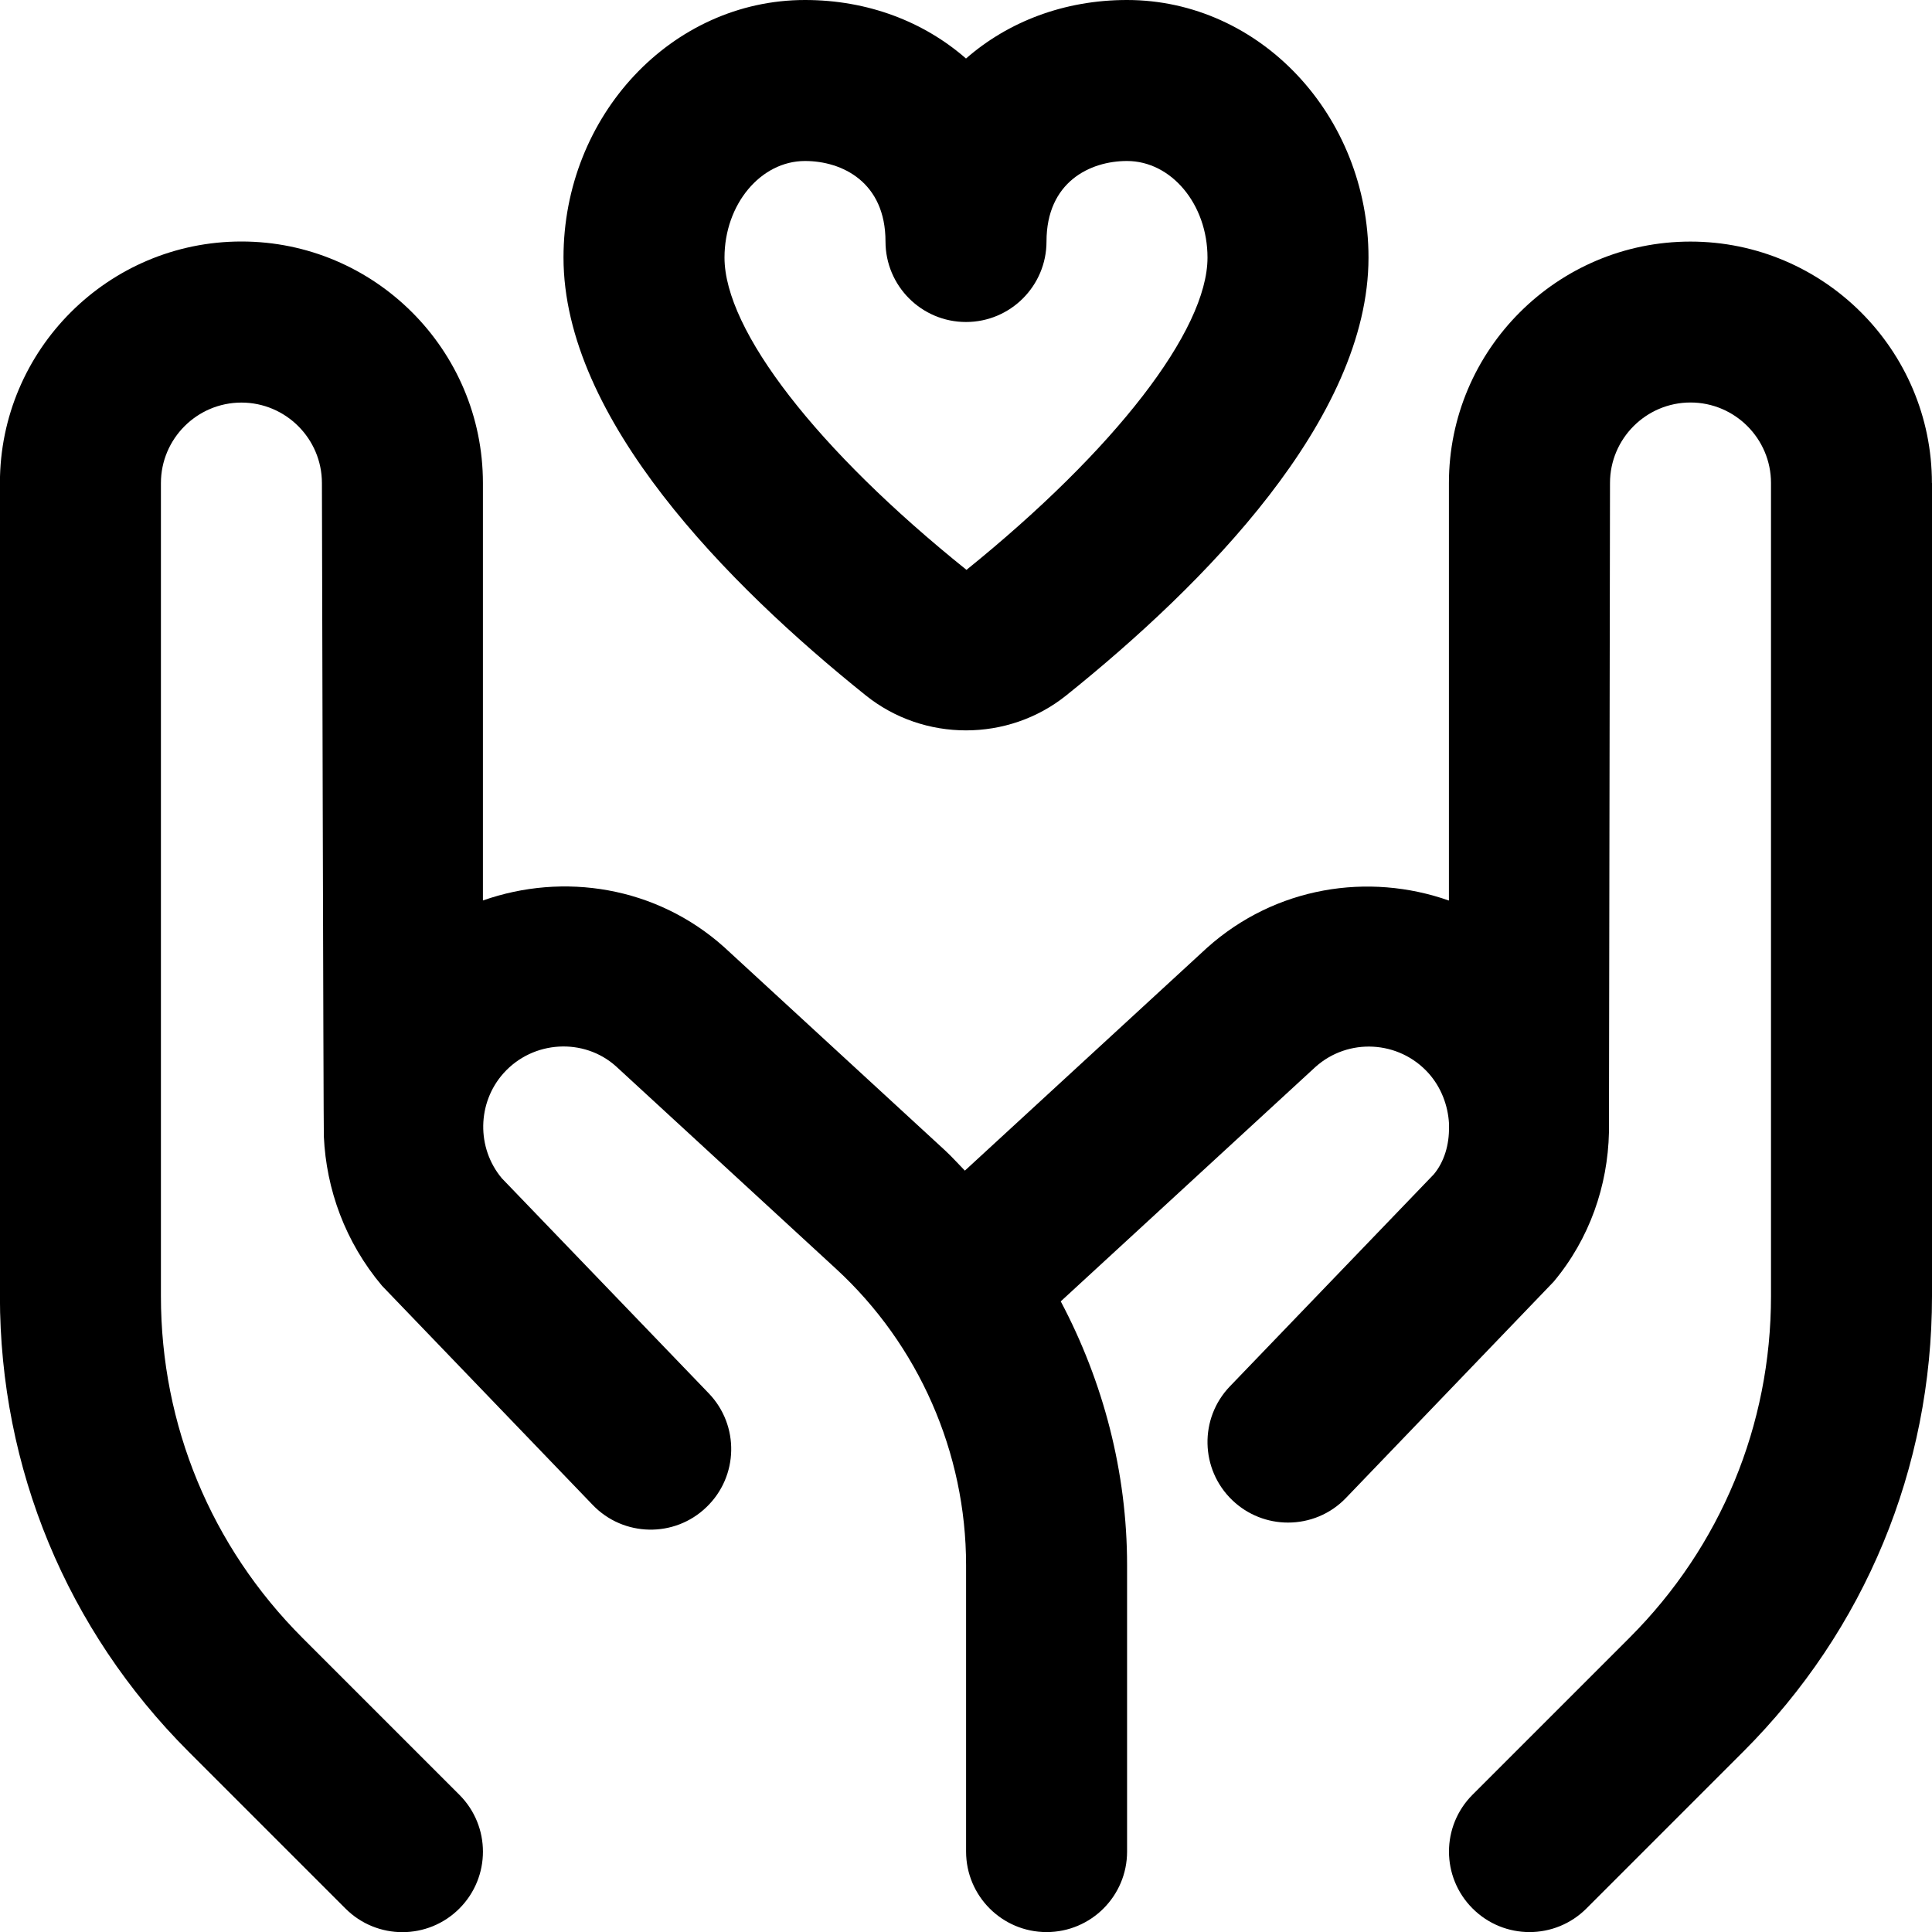
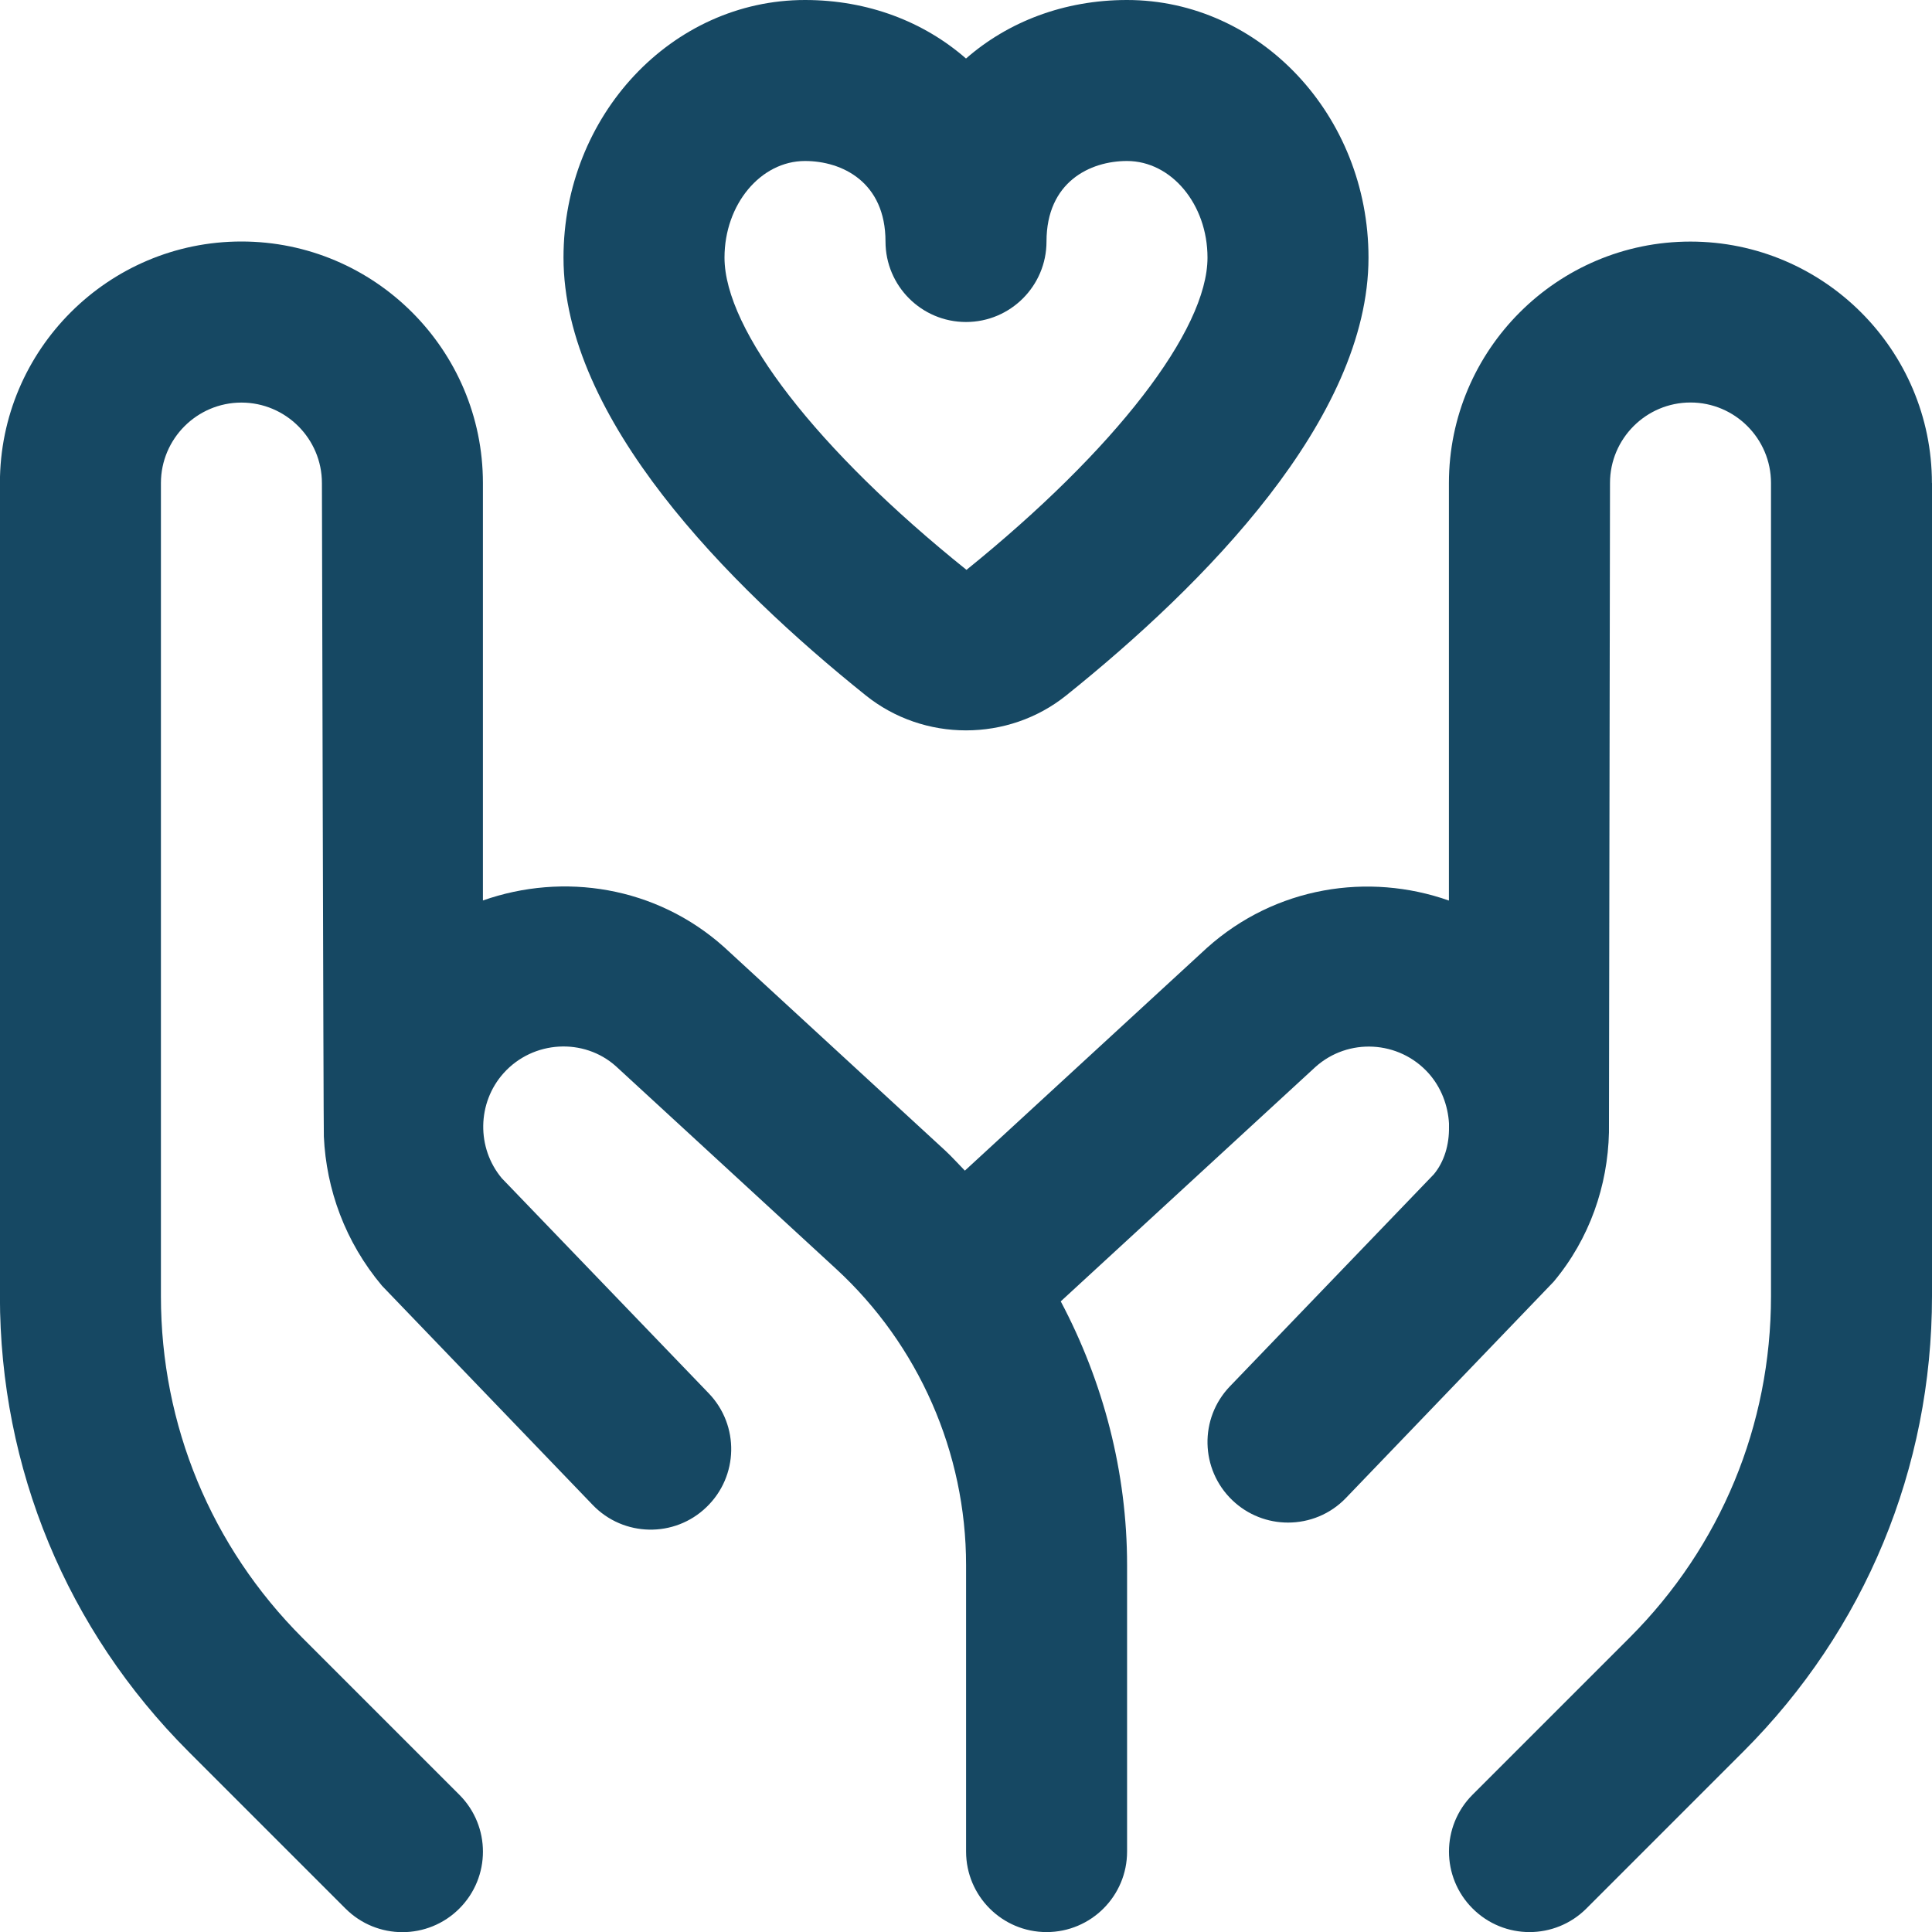
<svg xmlns="http://www.w3.org/2000/svg" id="Layer_1" data-name="Layer 1" viewBox="0 0 24 24">
-   <path d="m24,6v10.101c0,2.137-.832,4.146-2.343,5.657l-1.95,1.95c-.195.195-.451.293-.707.293s-.512-.098-.707-.293c-.391-.391-.391-1.023,0-1.414l1.95-1.95c1.133-1.133,1.757-2.64,1.757-4.243V6c0-.551-.449-1-1-1s-1,.449-1,1c0,0-.012,8.043-.013,8.067-.015.662-.239,1.32-.688,1.856l-2.578,2.684c-.196.205-.458.307-.721.307-.25,0-.499-.093-.693-.279-.398-.383-.411-1.016-.028-1.414l2.533-2.634c.13-.157.191-.368.188-.585,0,0,0-.001,0-.002v-.044c-.013-.221-.095-.446-.254-.624-.367-.409-.998-.444-1.406-.077l-3.163,2.911c.53,1.001.824,2.124.824,3.276v3.559c0,.552-.448,1-1,1s-1-.448-1-1v-3.559c0-1.395-.588-2.735-1.615-3.68l-2.734-2.516c-.398-.357-1.03-.324-1.397.086-.328.367-.337.928-.021,1.305l2.57,2.671c.383.398.371,1.031-.028,1.414-.396.383-1.031.372-1.414-.028l-2.616-2.721c-.46-.547-.693-1.2-.723-1.854-.005-.04-.024-8.118-.024-8.118,0-.551-.449-1-1-1s-1,.449-1,1v10.101c0,1.603.624,3.109,1.757,4.243l1.95,1.95c.391.391.391,1.023,0,1.414-.195.195-.451.293-.707.293s-.512-.098-.707-.293l-1.95-1.95c-1.511-1.511-2.343-3.52-2.343-5.657V6c0-1.654,1.346-3,3-3s3,1.346,3,3v5.186c.999-.352,2.152-.176,2.996.579l2.744,2.525c.087.08.164.168.247.252l3.008-2.768c.851-.762,2.006-.939,3.005-.587v-5.186c0-1.654,1.346-3,3-3s3,1.346,3,3ZM7,3.2c0-1.765,1.346-3.2,3-3.2.782,0,1.477.27,2,.727.523-.457,1.218-.727,2-.727,1.654,0,3,1.436,3,3.2,0,2.004-2.042,4.064-3.754,5.438-.361.29-.803.435-1.246.435s-.885-.145-1.247-.436c-1.712-1.374-3.753-3.434-3.753-5.438Zm2,0c0,.904,1.152,2.391,3.006,3.879,1.842-1.488,2.994-2.975,2.994-3.879,0-.662-.449-1.2-1-1.2-.461,0-1,.262-1,1,0,.552-.448,1-1,1s-1-.448-1-1c0-.738-.539-1-1-1-.551,0-1,.539-1,1.2Z" />
+   <path style="fill: #164863" d="m24,6v10.101c0,2.137-.832,4.146-2.343,5.657l-1.95,1.95c-.195.195-.451.293-.707.293s-.512-.098-.707-.293c-.391-.391-.391-1.023,0-1.414l1.95-1.95c1.133-1.133,1.757-2.64,1.757-4.243V6c0-.551-.449-1-1-1s-1,.449-1,1c0,0-.012,8.043-.013,8.067-.015.662-.239,1.32-.688,1.856l-2.578,2.684c-.196.205-.458.307-.721.307-.25,0-.499-.093-.693-.279-.398-.383-.411-1.016-.028-1.414l2.533-2.634c.13-.157.191-.368.188-.585,0,0,0-.001,0-.002v-.044c-.013-.221-.095-.446-.254-.624-.367-.409-.998-.444-1.406-.077l-3.163,2.911c.53,1.001.824,2.124.824,3.276v3.559c0,.552-.448,1-1,1s-1-.448-1-1v-3.559c0-1.395-.588-2.735-1.615-3.68l-2.734-2.516c-.398-.357-1.03-.324-1.397.086-.328.367-.337.928-.021,1.305l2.57,2.671c.383.398.371,1.031-.028,1.414-.396.383-1.031.372-1.414-.028l-2.616-2.721c-.46-.547-.693-1.2-.723-1.854-.005-.04-.024-8.118-.024-8.118,0-.551-.449-1-1-1s-1,.449-1,1v10.101c0,1.603.624,3.109,1.757,4.243l1.95,1.95c.391.391.391,1.023,0,1.414-.195.195-.451.293-.707.293s-.512-.098-.707-.293l-1.95-1.95c-1.511-1.511-2.343-3.52-2.343-5.657V6c0-1.654,1.346-3,3-3s3,1.346,3,3v5.186c.999-.352,2.152-.176,2.996.579l2.744,2.525c.087.08.164.168.247.252l3.008-2.768c.851-.762,2.006-.939,3.005-.587v-5.186c0-1.654,1.346-3,3-3s3,1.346,3,3ZM7,3.2c0-1.765,1.346-3.2,3-3.2.782,0,1.477.27,2,.727.523-.457,1.218-.727,2-.727,1.654,0,3,1.436,3,3.2,0,2.004-2.042,4.064-3.754,5.438-.361.29-.803.435-1.246.435s-.885-.145-1.247-.436c-1.712-1.374-3.753-3.434-3.753-5.438Zm2,0c0,.904,1.152,2.391,3.006,3.879,1.842-1.488,2.994-2.975,2.994-3.879,0-.662-.449-1.2-1-1.2-.461,0-1,.262-1,1,0,.552-.448,1-1,1s-1-.448-1-1c0-.738-.539-1-1-1-.551,0-1,.539-1,1.2Z" />
</svg>
